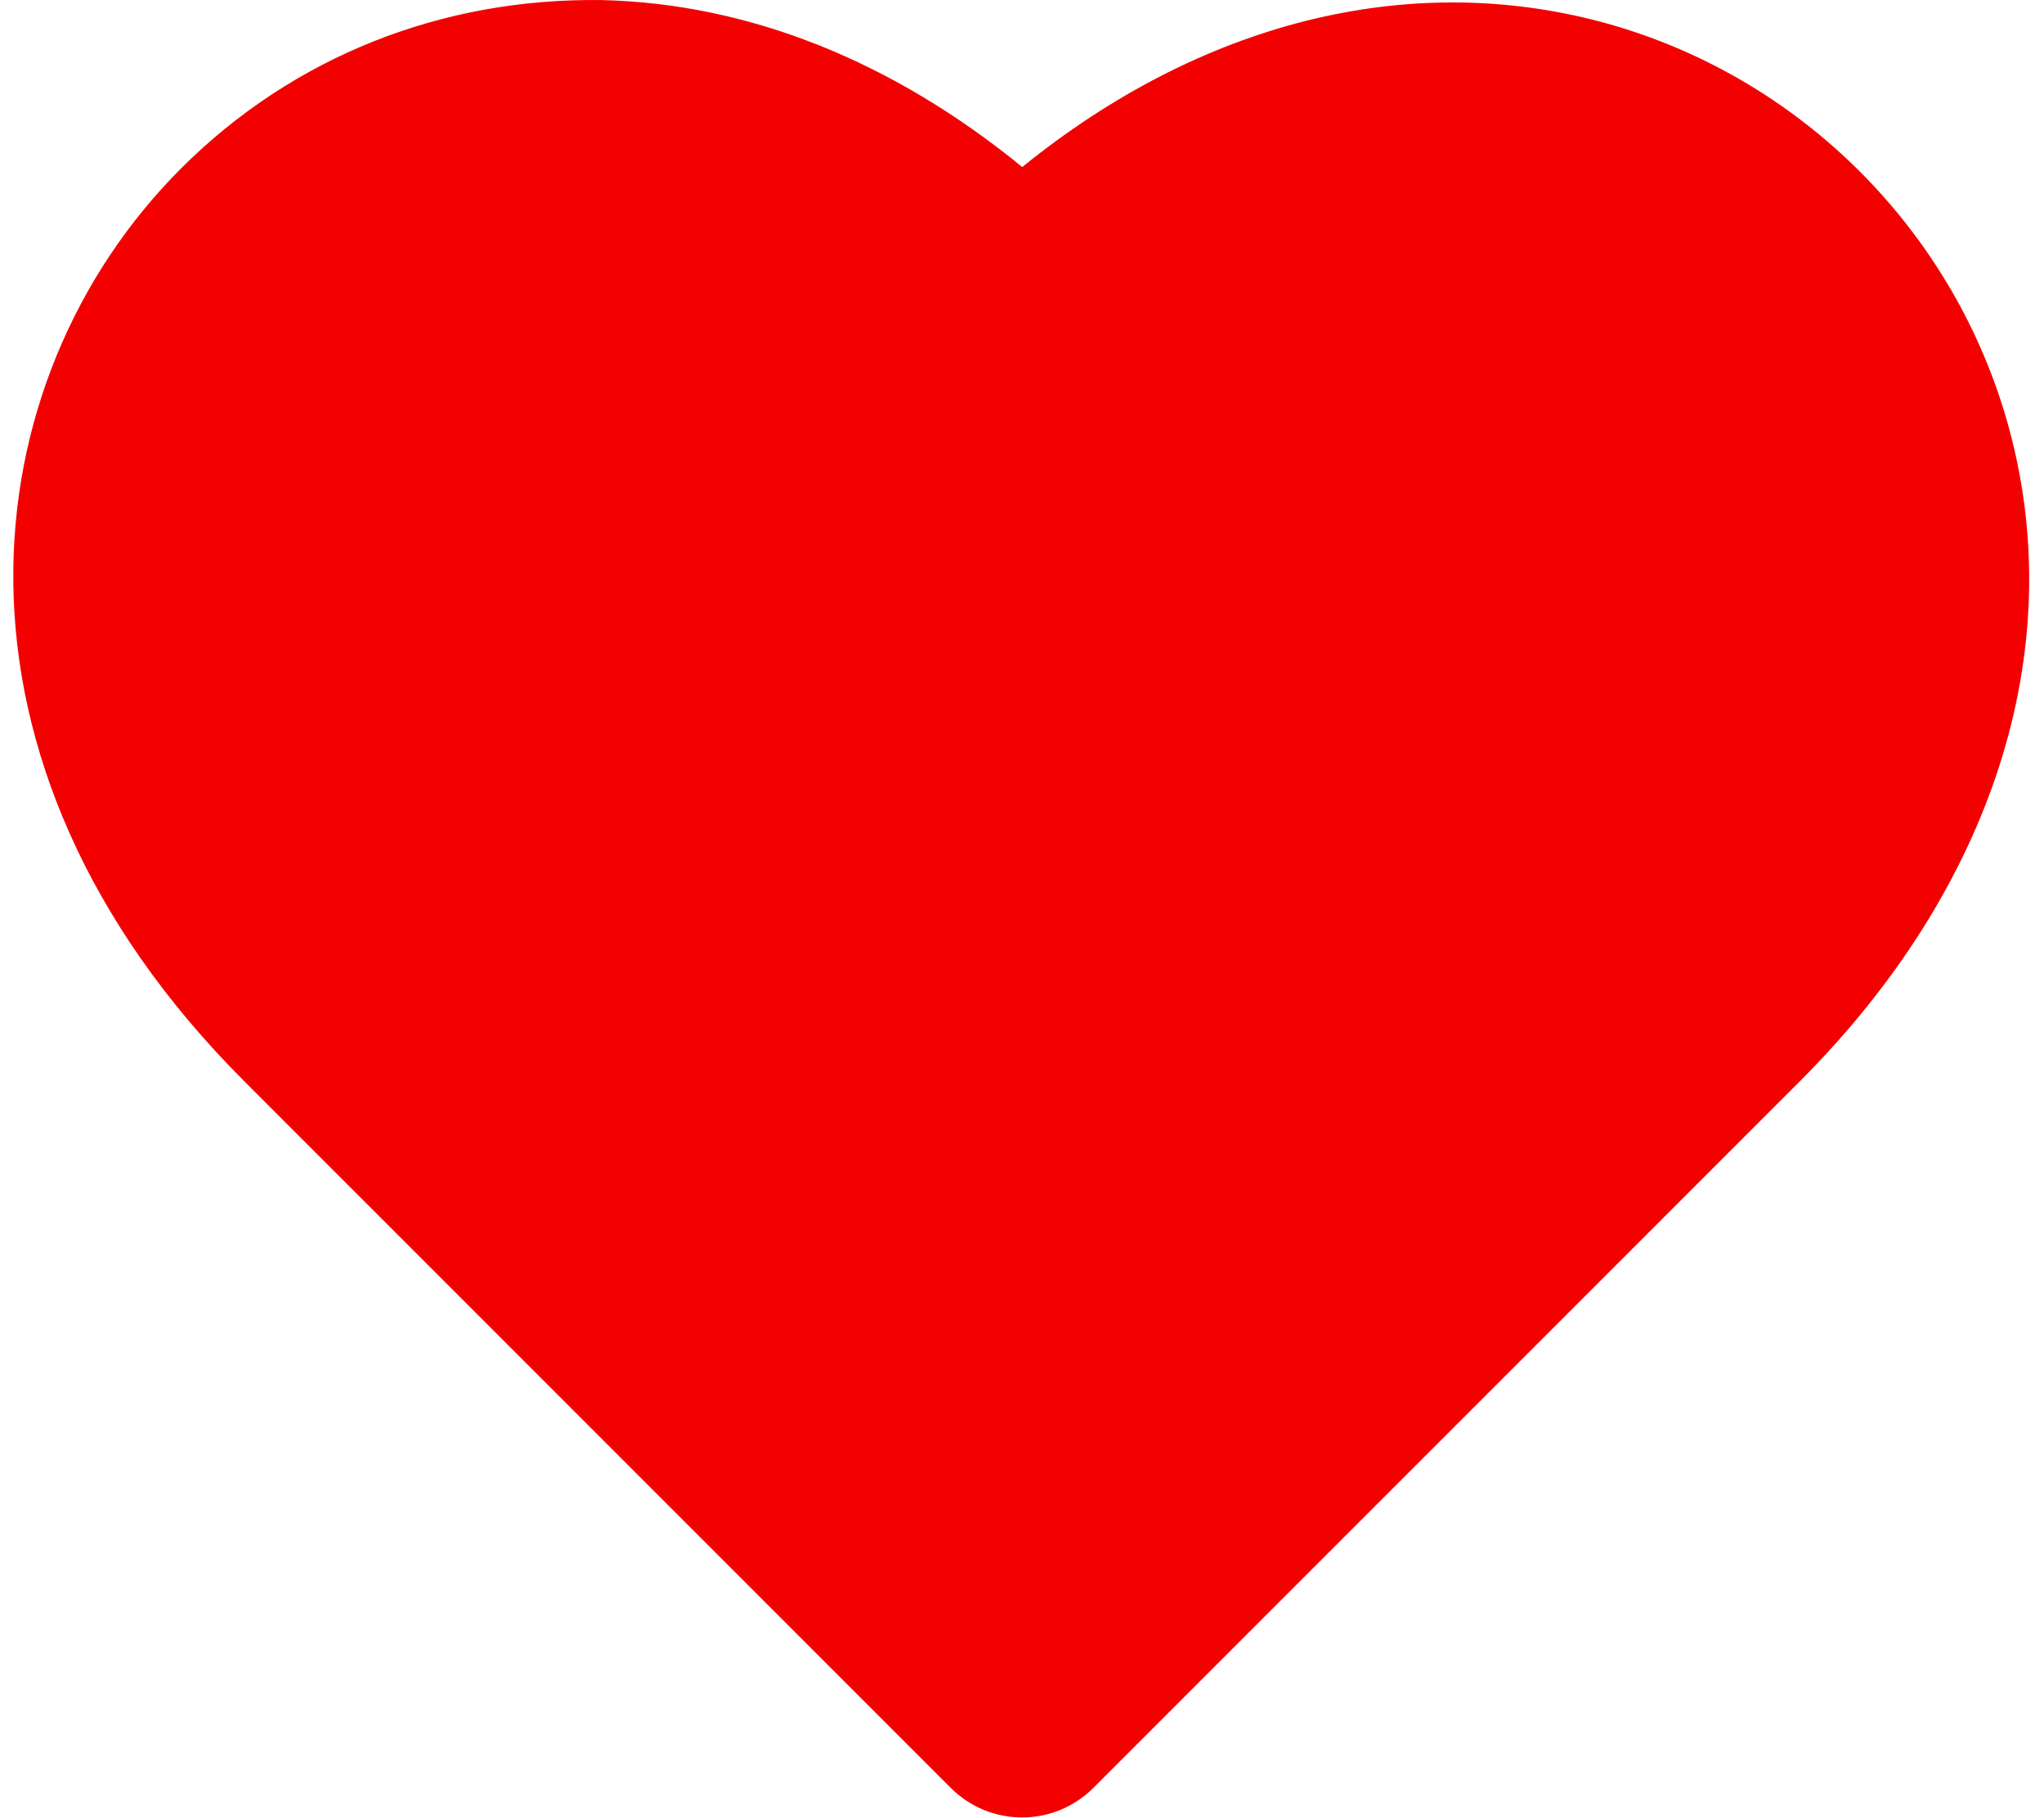
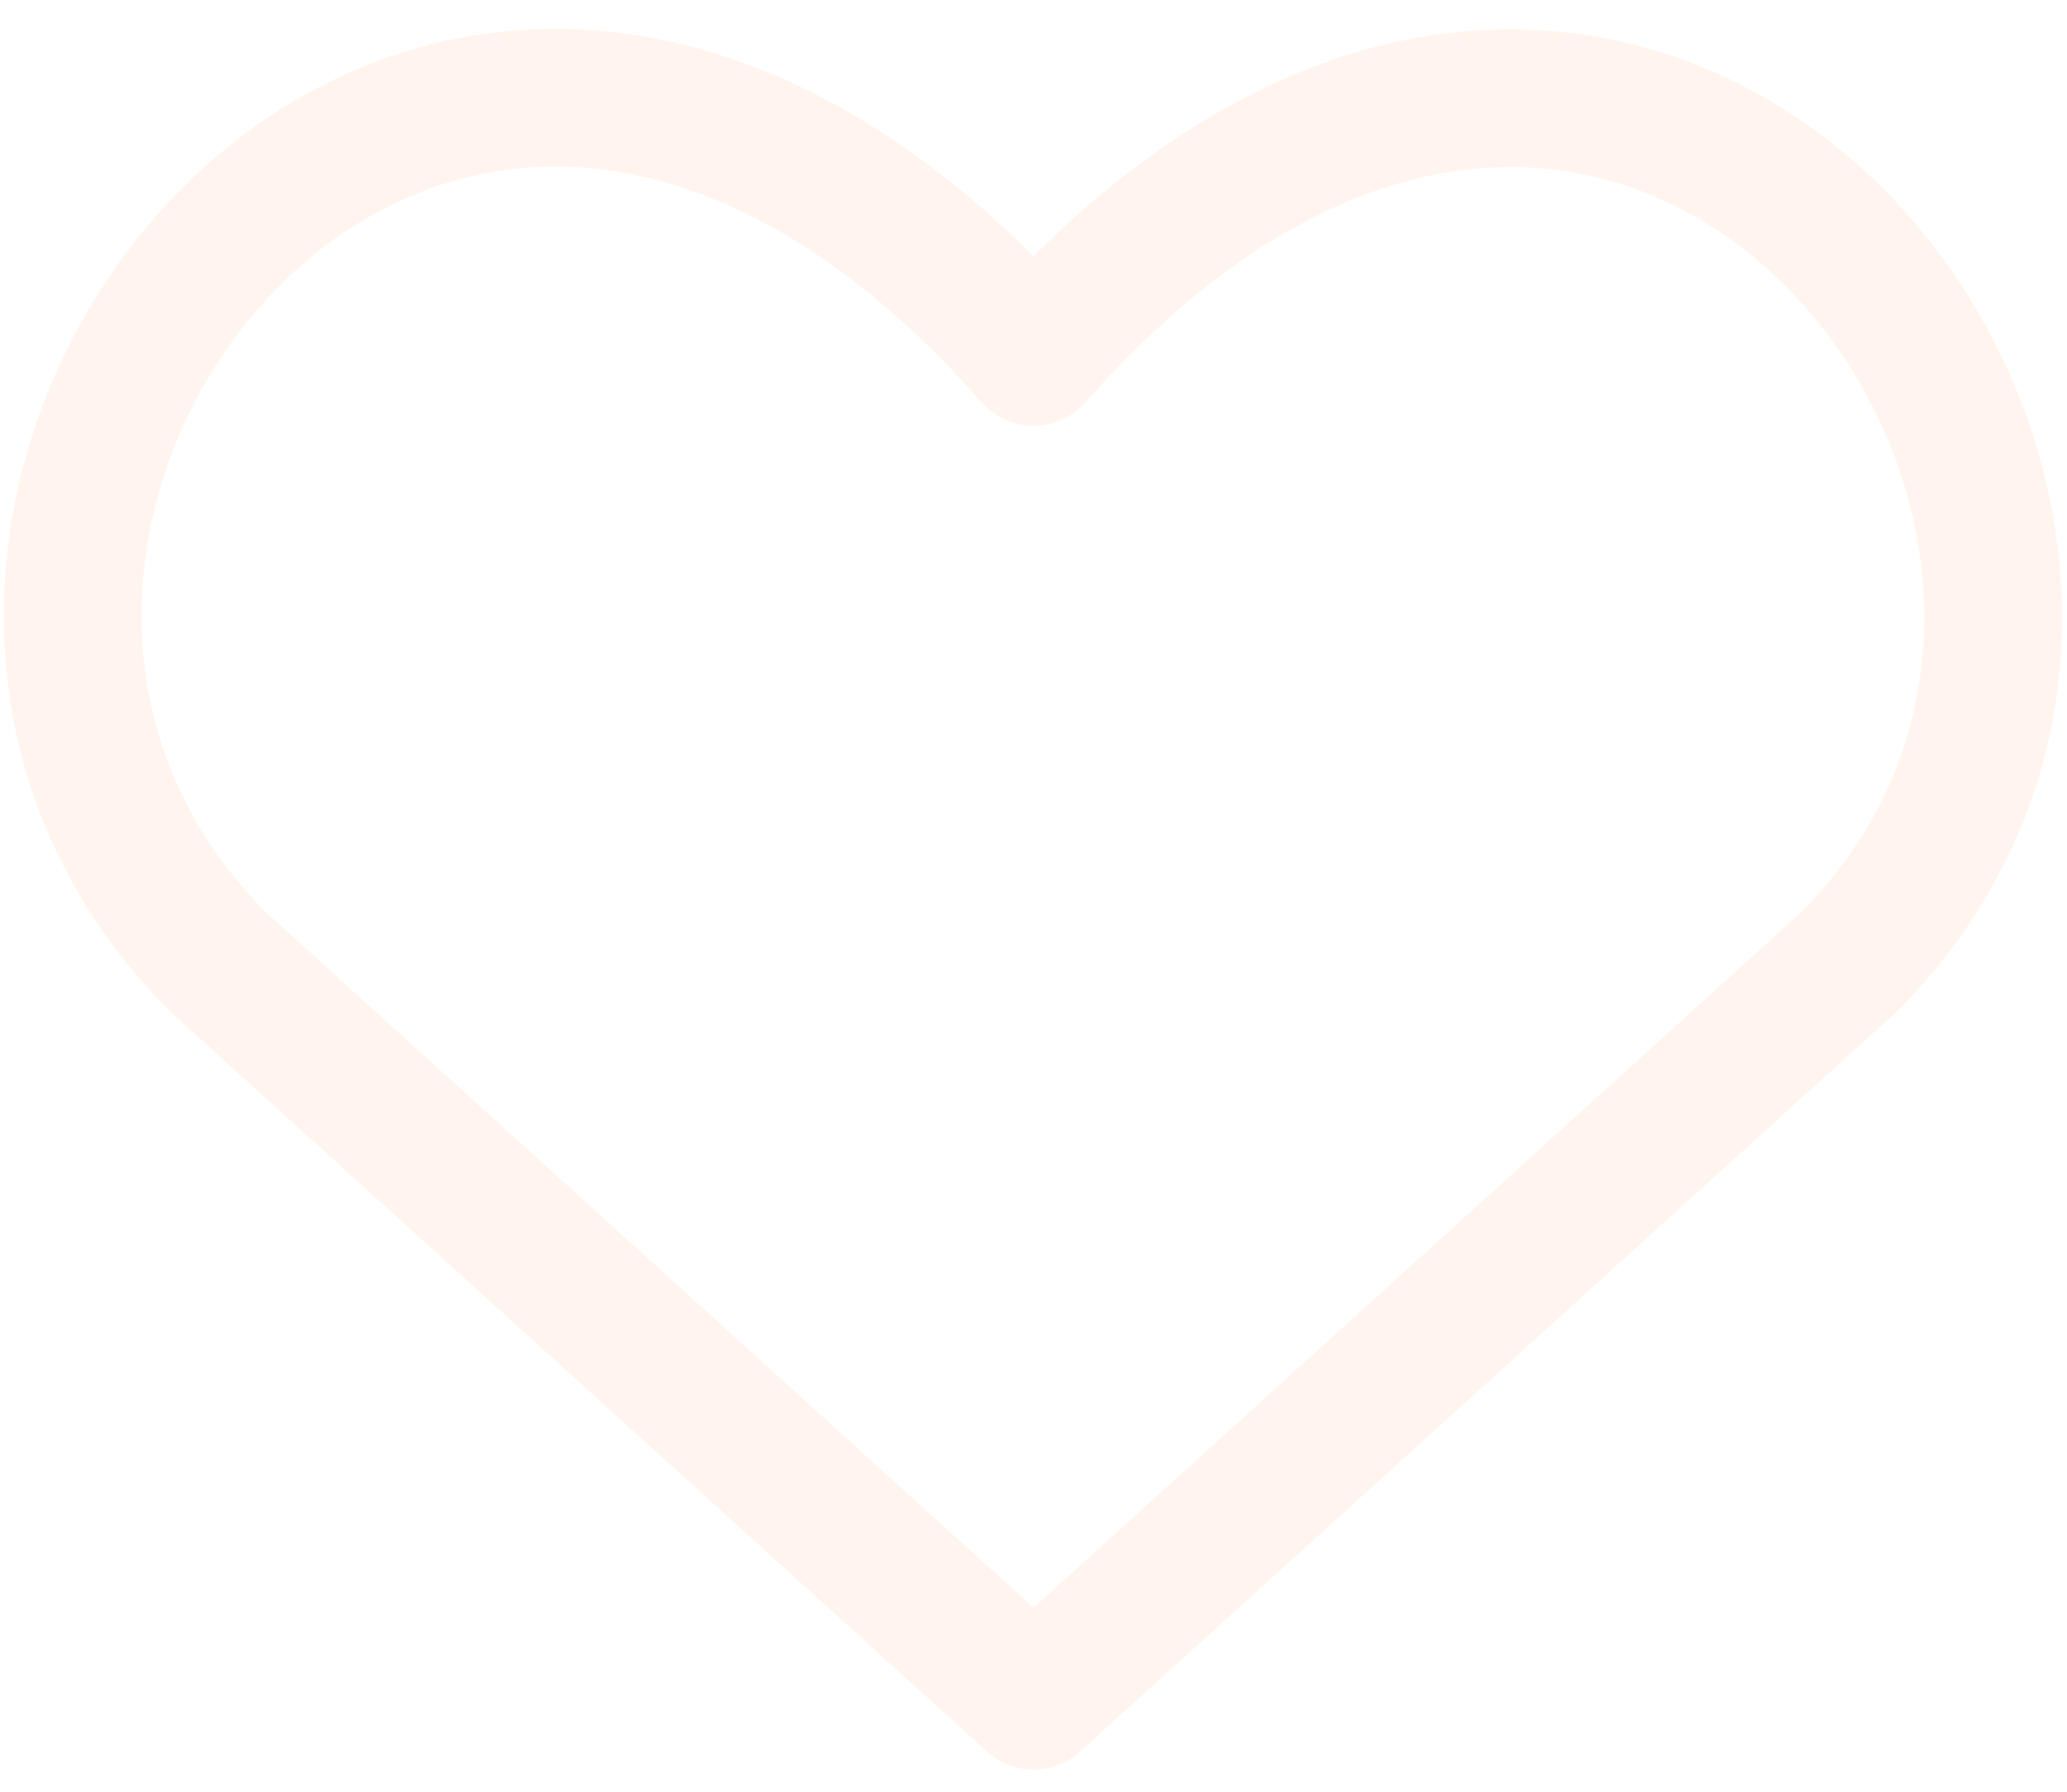
- <svg xmlns="http://www.w3.org/2000/svg" width="27" height="24" viewBox="0 0 27 24" fill="none">
-   <path d="M26.546 5.685C25.843 3.061 23.775 0.993 21.153 0.29C18.583 -0.395 15.854 0.301 13.503 2.206C11.789 0.805 9.889 0.046 7.949 0.001C5.841 -0.029 3.874 0.743 2.391 2.225C-0.397 5.013 -1.005 10.047 3.225 14.277L12.558 23.61C12.818 23.87 13.159 24.001 13.501 24.001C13.842 24.001 14.183 23.87 14.443 23.61L23.777 14.277C26.318 11.736 27.327 8.603 26.546 5.685Z" fill="#F30000" />
+ <svg xmlns="http://www.w3.org/2000/svg" width="30" height="26" viewBox="0 0 30 26" fill="none">
+   <path d="M15 24.679L3.171 13.965C-3.257 7.536 6.193 -4.807 15 5.179C23.807 -4.807 33.214 7.579 26.829 13.965L15 24.679Z" stroke="#FFF5EE" stroke-width="2" stroke-linecap="round" stroke-linejoin="round" />
</svg>
